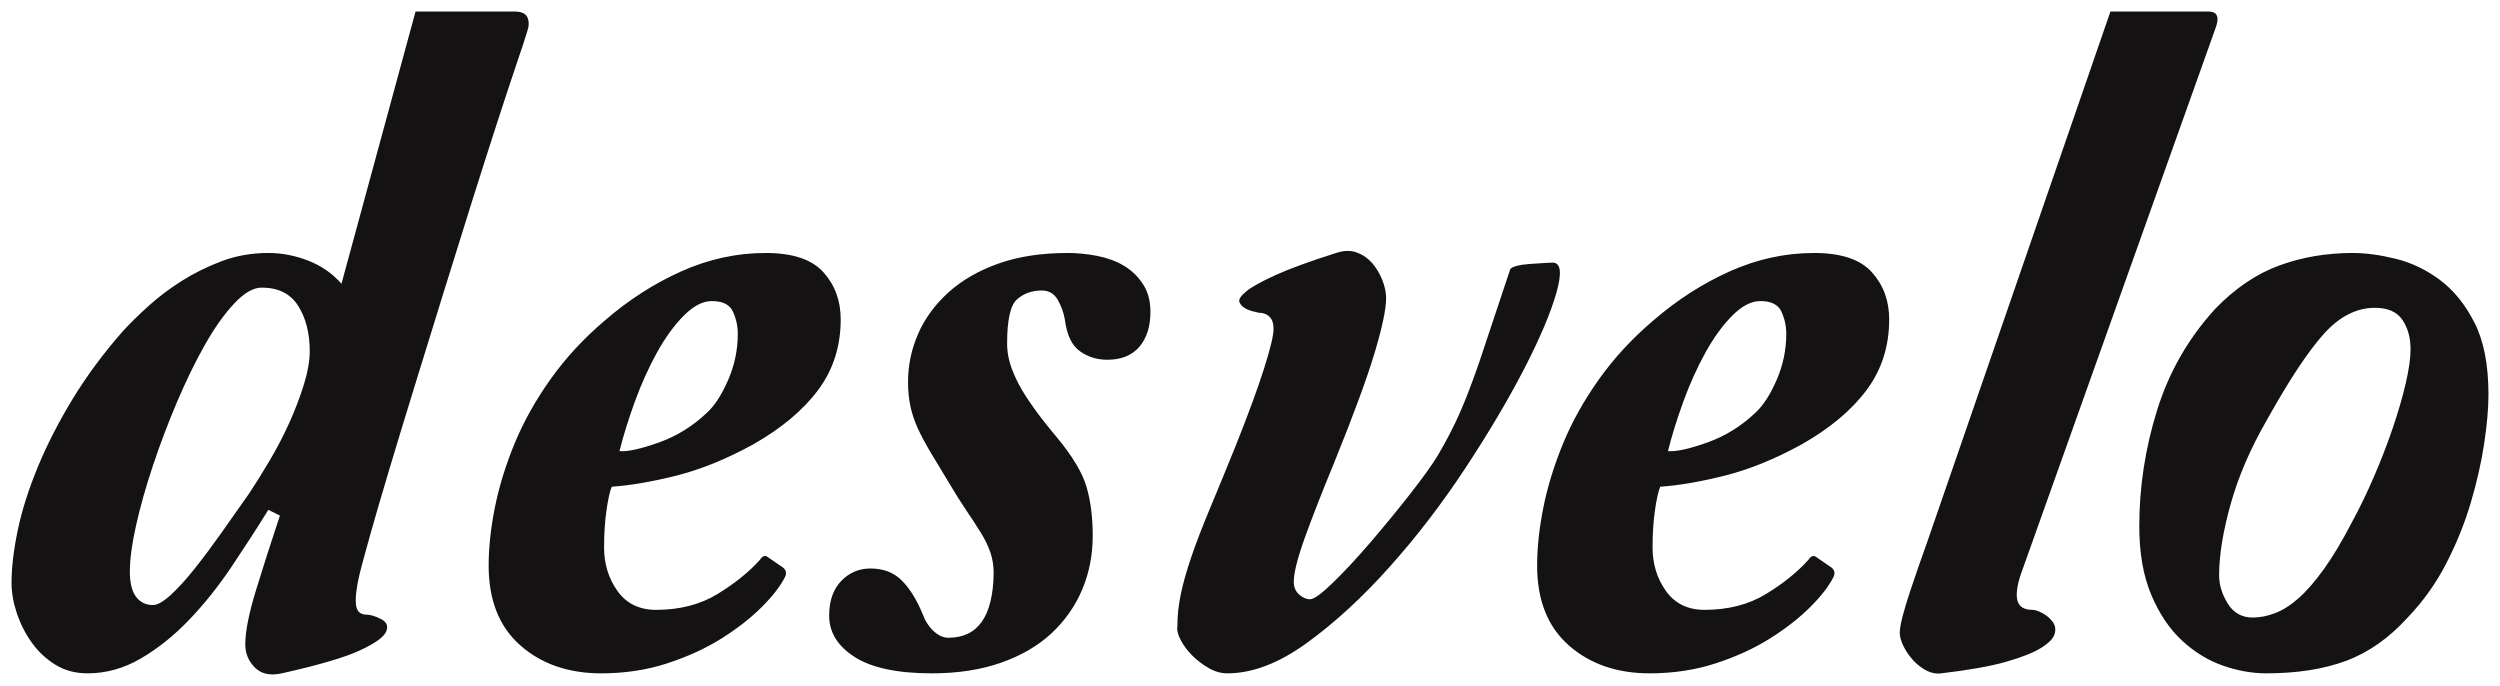
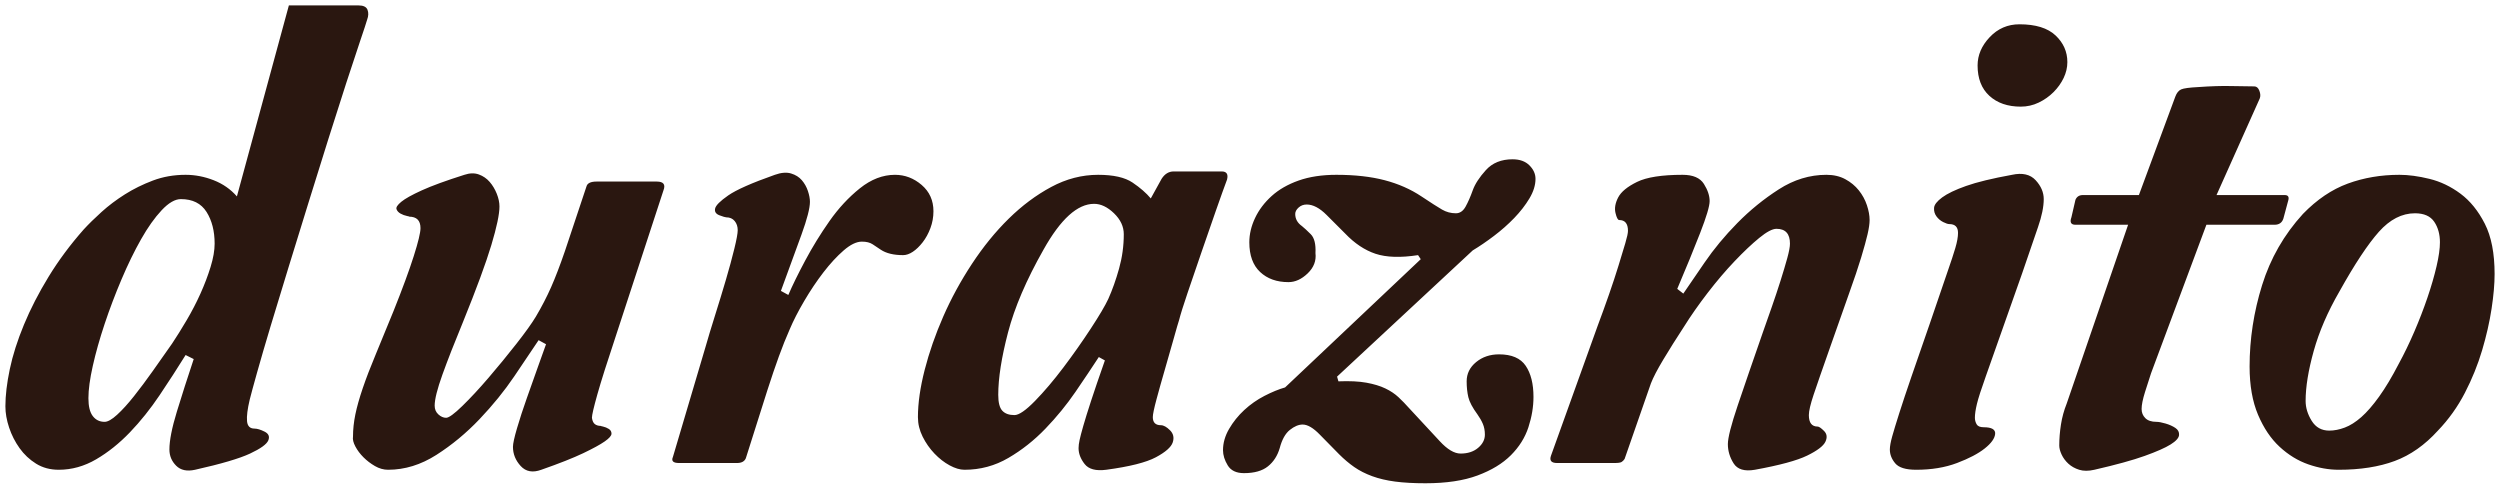
- <svg xmlns="http://www.w3.org/2000/svg" viewBox="3.0 -690.0 2599.0 713.1" role="img" aria-label="Desvelo">
-   <path fill="#141213" d="M538 -678Q549 -678 551.5 -671.5Q554 -665 551 -657Q549 -650 540.5 -625Q532 -600 520 -563Q508 -526 493.5 -480Q479 -434 464 -385.5Q449 -337 434.5 -290Q420 -243 408 -203Q396 -163 388 -134.5Q380 -106 377 -94Q372 -73 373 -62Q374 -51 384 -51Q390 -51 399 -46.5Q408 -42 404.5 -33.5Q401 -25 377.5 -14Q354 -3 296 10Q278 14 268 4Q258 -6 258 -20Q258 -40 269 -76Q280 -112 294 -154L282 -160Q264 -131 243.5 -100.5Q223 -70 199.5 -45.5Q176 -21 149.5 -5.5Q123 10 94 10Q75 10 60.5 1Q46 -8 36 -22Q26 -36 20.5 -52.5Q15 -69 15 -84Q15 -108 21.5 -139Q28 -170 42.5 -205Q57 -240 79 -276Q101 -312 131 -346Q142 -358 157.5 -372Q173 -386 192 -398Q211 -410 233.5 -418.5Q256 -427 282 -427Q303 -427 323.5 -419Q344 -411 358 -395L435 -678ZM325 -325Q325 -353 313 -372Q301 -391 275 -391Q262 -391 246.5 -374.5Q231 -358 216 -331.5Q201 -305 187 -272Q173 -239 162 -206Q151 -173 144.5 -144Q138 -115 138 -96Q138 -78 144.5 -69.5Q151 -61 162 -61Q169 -61 180.5 -71.5Q192 -82 205.5 -99Q219 -116 233.5 -136.5Q248 -157 262 -177Q272 -192 283.5 -211.5Q295 -231 304 -251Q313 -271 319 -290.5Q325 -310 325 -325ZM817 -100Q822 -96 819 -90Q812 -76 795 -59Q778 -42 753.5 -26.5Q729 -11 697 -0.5Q665 10 628 10Q577 10 544 -19Q511 -48 511 -102Q511 -130 517.5 -162.5Q524 -195 538 -229Q552 -263 575.5 -296Q599 -329 632 -357Q669 -389 711.5 -408Q754 -427 799 -427Q841 -427 859 -407Q877 -387 877 -358Q877 -316 853.5 -284.5Q830 -253 786 -228Q744 -205 706 -195.5Q668 -186 639 -184Q636 -177 633.5 -159.5Q631 -142 631 -121Q631 -95 645 -75.5Q659 -56 685 -56Q722 -56 749 -72.5Q776 -89 793 -108Q797 -114 801 -111ZM647 -221Q660 -220 688 -230Q716 -240 738 -261Q750 -272 760 -295Q770 -318 770 -343Q770 -355 765 -366Q760 -377 743 -377Q729 -377 714 -362Q699 -347 686 -323.5Q673 -300 663 -272.5Q653 -245 647 -221ZM972 10Q918 10 891.5 -7Q865 -24 865 -50Q865 -73 877.5 -86Q890 -99 908 -99Q928 -99 940.5 -86.5Q953 -74 962 -52Q966 -41 973.5 -34Q981 -27 989 -27Q1035 -27 1036 -94Q1036 -106 1032.5 -116Q1029 -126 1022.5 -136.5Q1016 -147 1007.5 -159.5Q999 -172 989 -189Q978 -207 970 -220.5Q962 -234 957 -245Q952 -256 949.5 -267.5Q947 -279 947 -293Q947 -319 957.5 -343Q968 -367 989 -386Q1010 -405 1041 -416Q1072 -427 1113 -427Q1128 -427 1143.5 -424Q1159 -421 1171 -414Q1183 -407 1191 -395Q1199 -383 1199 -366Q1199 -343 1187.5 -329.5Q1176 -316 1154 -316Q1138 -316 1125.5 -325Q1113 -334 1110 -358Q1108 -369 1102.5 -378.5Q1097 -388 1086 -388Q1071 -388 1060.5 -379Q1050 -370 1050 -333Q1050 -319 1055.5 -305Q1061 -291 1069.5 -278Q1078 -265 1087 -253.5Q1096 -242 1102 -235Q1126 -206 1132.5 -184Q1139 -162 1139 -133Q1139 -103 1128 -77Q1117 -51 1096 -31.5Q1075 -12 1043.5 -1Q1012 10 972 10ZM1617 -417Q1630 -417 1621 -385.5Q1612 -354 1587.5 -306.5Q1563 -259 1526.5 -203.5Q1490 -148 1447.5 -100.5Q1405 -53 1361.5 -21.5Q1318 10 1279 10Q1269 10 1259.5 4.5Q1250 -1 1242.5 -8.5Q1235 -16 1230.5 -24.5Q1226 -33 1227 -39Q1227 -55 1230.5 -72Q1234 -89 1241.5 -111Q1249 -133 1260.5 -160.5Q1272 -188 1287 -225Q1307 -275 1317 -306.5Q1327 -338 1327 -348Q1327 -365 1310 -365Q1312 -365 1307 -366Q1302 -367 1297.5 -369.5Q1293 -372 1291.5 -376Q1290 -380 1298.5 -387Q1307 -394 1329 -404Q1351 -414 1392 -427Q1404 -431 1413.5 -427.5Q1423 -424 1429.5 -416.5Q1436 -409 1440 -399Q1444 -389 1444 -380Q1444 -363 1432 -323Q1420 -283 1390 -209Q1371 -163 1359.5 -131Q1348 -99 1348 -85Q1348 -77 1353.5 -72Q1359 -67 1365 -67Q1371 -67 1389 -84.5Q1407 -102 1428 -126.5Q1449 -151 1469 -176.5Q1489 -202 1498 -217Q1511 -239 1520.5 -260.5Q1530 -282 1541 -314L1573 -410Q1574 -412 1579.5 -413.5Q1585 -415 1592.5 -415.5Q1600 -416 1607 -416.5Q1614 -417 1617 -417ZM1907 -100Q1912 -96 1909 -90Q1902 -76 1885 -59Q1868 -42 1843.5 -26.5Q1819 -11 1787 -0.5Q1755 10 1718 10Q1667 10 1634 -19Q1601 -48 1601 -102Q1601 -130 1607.5 -162.5Q1614 -195 1628 -229Q1642 -263 1665.5 -296Q1689 -329 1722 -357Q1759 -389 1801.5 -408Q1844 -427 1889 -427Q1931 -427 1949 -407Q1967 -387 1967 -358Q1967 -316 1943.5 -284.5Q1920 -253 1876 -228Q1834 -205 1796 -195.5Q1758 -186 1729 -184Q1726 -177 1723.5 -159.5Q1721 -142 1721 -121Q1721 -95 1735 -75.5Q1749 -56 1775 -56Q1812 -56 1839 -72.5Q1866 -89 1883 -108Q1887 -114 1891 -111ZM1737 -221Q1750 -220 1778 -230Q1806 -240 1828 -261Q1840 -272 1850 -295Q1860 -318 1860 -343Q1860 -355 1855 -366Q1850 -377 1833 -377Q1819 -377 1804 -362Q1789 -347 1776 -323.5Q1763 -300 1753 -272.5Q1743 -245 1737 -221ZM2299 -678Q2313 -678 2306 -660L2106 -99Q2098 -78 2100 -67Q2102 -56 2116 -56Q2120 -56 2126.5 -52.5Q2133 -49 2137 -43.5Q2141 -38 2139 -31Q2137 -24 2125 -16.5Q2113 -9 2088.5 -2Q2064 5 2021 10Q2013 11 2005.5 7Q1998 3 1992 -3.5Q1986 -10 1982 -18Q1978 -26 1978 -32Q1978 -38 1981 -49.5Q1984 -61 1988.5 -74.5Q1993 -88 1997.5 -101Q2002 -114 2006 -125L2197 -678ZM2359 10Q2337 10 2314 2Q2291 -6 2271.5 -24Q2252 -42 2239.5 -71.5Q2227 -101 2227 -143Q2227 -204 2245.5 -263.5Q2264 -323 2306 -369Q2337 -401 2372.5 -414Q2408 -427 2449 -427Q2469 -427 2493.5 -421Q2518 -415 2539.5 -399Q2561 -383 2575.5 -354.5Q2590 -326 2590 -280Q2590 -258 2585.5 -228.5Q2581 -199 2571.5 -167Q2562 -135 2546 -104Q2530 -73 2506 -48Q2477 -16 2442 -3Q2407 10 2359 10ZM2345 -48Q2356 -48 2368 -52.5Q2380 -57 2392.5 -68Q2405 -79 2419 -98.5Q2433 -118 2448 -147Q2460 -169 2471 -194.5Q2482 -220 2490.5 -245Q2499 -270 2504 -291.5Q2509 -313 2509 -327Q2509 -345 2500.5 -357.5Q2492 -370 2472 -370Q2443 -370 2418.5 -342.5Q2394 -315 2360 -254Q2334 -209 2322 -166Q2310 -123 2310 -92Q2310 -77 2319 -62.5Q2328 -48 2345 -48Z" />
+ <svg xmlns="http://www.w3.org/2000/svg" viewBox="7.0 -686.0 3704.0 724.0" role="img" aria-label="Duraznito">
+   <path fill="#2A1710" d="M538 -678Q549 -678 551.5 -671.5Q554 -665 551 -657Q549 -650 540.5 -625.0Q532 -600 520.0 -563.0Q508 -526 493.5 -480.0Q479 -434 464.0 -385.5Q449 -337 434.5 -290.0Q420 -243 408.0 -203.0Q396 -163 388.0 -134.5Q380 -106 377 -94Q372 -73 373.0 -62.0Q374 -51 384 -51Q390 -51 399.0 -46.5Q408 -42 404.5 -33.5Q401 -25 377.5 -14.0Q354 -3 296 10Q278 14 268.0 4.0Q258 -6 258 -20Q258 -40 269.0 -76.0Q280 -112 294 -154L282 -160Q264 -131 243.5 -100.5Q223 -70 199.5 -45.5Q176 -21 149.5 -5.5Q123 10 94 10Q75 10 60.5 1.0Q46 -8 36.0 -22.0Q26 -36 20.5 -52.5Q15 -69 15 -84Q15 -108 21.5 -139.0Q28 -170 42.5 -205.0Q57 -240 79.0 -276.0Q101 -312 131 -346Q142 -358 157.5 -372.0Q173 -386 192.0 -398.0Q211 -410 233.5 -418.5Q256 -427 282 -427Q303 -427 323.5 -419.0Q344 -411 358 -395L435 -678ZM325 -325Q325 -353 313.0 -372.0Q301 -391 275 -391Q262 -391 246.5 -374.5Q231 -358 216.0 -331.5Q201 -305 187.0 -272.0Q173 -239 162.0 -206.0Q151 -173 144.5 -144.0Q138 -115 138 -96Q138 -78 144.5 -69.5Q151 -61 162 -61Q169 -61 180.5 -71.5Q192 -82 205.5 -99.0Q219 -116 233.5 -136.5Q248 -157 262 -177Q272 -192 283.5 -211.5Q295 -231 304.0 -251.0Q313 -271 319.0 -290.5Q325 -310 325 -325ZM980 -417Q995 -417 990 -404L920 -190Q900 -130 892.0 -101.5Q884 -73 884 -67Q885 -60 888.5 -57.5Q892 -55 897 -55Q896 -55 900.5 -54.0Q905 -53 909.0 -50.5Q913 -48 913.0 -43.5Q913 -39 903.0 -32.0Q893 -25 871.0 -14.5Q849 -4 809 10Q790 17 778.5 4.5Q767 -8 767 -24Q767 -31 773.0 -51.5Q779 -72 787.5 -96.0Q796 -120 804.0 -142.5Q812 -165 816 -176L805 -182Q791 -161 769.0 -128.5Q747 -96 717.5 -65.0Q688 -34 653.5 -12.0Q619 10 582 10Q572 10 562.5 4.5Q553 -1 545.5 -8.5Q538 -16 533.5 -24.5Q529 -33 530 -39Q530 -55 533.5 -72.0Q537 -89 544.5 -111.0Q552 -133 563.5 -160.5Q575 -188 590 -225Q610 -275 620.0 -306.5Q630 -338 630 -348Q630 -365 613 -365Q615 -365 610.0 -366.0Q605 -367 600.5 -369.5Q596 -372 594.5 -376.0Q593 -380 601.5 -387.0Q610 -394 632.0 -404.0Q654 -414 695 -427Q707 -431 716.5 -427.5Q726 -424 732.5 -416.5Q739 -409 743.0 -399.0Q747 -389 747 -380Q747 -363 735.0 -323.0Q723 -283 693 -209Q674 -163 662.5 -131.0Q651 -99 651 -85Q651 -77 656.5 -72.0Q662 -67 668 -67Q674 -67 692.0 -84.5Q710 -102 731.0 -126.5Q752 -151 772.0 -176.5Q792 -202 801 -217Q814 -239 823.5 -260.5Q833 -282 844 -314L876 -410Q878 -417 891 -417ZM1013 0Q1000 0 1004 -9L1052 -171Q1058 -192 1066.5 -219.0Q1075 -246 1082.5 -271.5Q1090 -297 1095.0 -317.5Q1100 -338 1100 -345Q1100 -353 1095.5 -358.5Q1091 -364 1083 -364Q1081 -364 1073.0 -367.0Q1065 -370 1066.5 -377.0Q1068 -384 1086.0 -396.5Q1104 -409 1155 -427Q1169 -432 1179.0 -429.0Q1189 -426 1195.0 -419.0Q1201 -412 1204.0 -403.0Q1207 -394 1207 -387Q1207 -373 1194.5 -338.5Q1182 -304 1164 -255L1175 -249Q1184 -270 1200.0 -300.0Q1216 -330 1236.0 -358.5Q1256 -387 1281.0 -407.0Q1306 -427 1333 -427Q1355 -427 1372.5 -412.0Q1390 -397 1390 -373Q1390 -360 1385.5 -348.0Q1381 -336 1374.0 -327.0Q1367 -318 1359.5 -313.0Q1352 -308 1345 -308Q1324 -308 1312 -316Q1306 -320 1300.0 -324.0Q1294 -328 1284 -328Q1272 -328 1257.0 -315.0Q1242 -302 1227.0 -282.5Q1212 -263 1198.5 -240.0Q1185 -217 1177 -198Q1169 -180 1161.0 -158.0Q1153 -136 1144 -108L1112 -7Q1109 0 1099 0ZM1817 -432Q1828 -432 1825 -420Q1819 -404 1808.5 -374.0Q1798 -344 1787.0 -312.0Q1776 -280 1766.5 -252.0Q1757 -224 1754 -212Q1752 -206 1746.0 -184.5Q1740 -163 1733.0 -139.0Q1726 -115 1720.5 -94.5Q1715 -74 1715 -68Q1715 -56 1727 -56Q1733 -56 1740.5 -48.5Q1748 -41 1744.5 -30.5Q1741 -20 1719.5 -8.5Q1698 3 1646 10Q1623 13 1614.0 1.5Q1605 -10 1605 -22Q1605 -27 1606.5 -34.0Q1608 -41 1612.0 -55.0Q1616 -69 1623.5 -92.0Q1631 -115 1644 -152L1635 -157Q1620 -134 1600.5 -105.5Q1581 -77 1556.0 -51.0Q1531 -25 1501.0 -7.5Q1471 10 1436 10Q1426 10 1414.0 3.5Q1402 -3 1391.5 -14.0Q1381 -25 1374.0 -39.0Q1367 -53 1367 -68Q1367 -99 1377.0 -138.0Q1387 -177 1404.5 -217.0Q1422 -257 1447.0 -295.0Q1472 -333 1501.5 -362.0Q1531 -391 1564.5 -409.0Q1598 -427 1634 -427Q1668 -427 1685.0 -415.5Q1702 -404 1712 -392L1728 -421Q1735 -432 1746 -432ZM1486 -101Q1486 -84 1492.0 -77.5Q1498 -71 1510 -71Q1520 -71 1540.5 -92.0Q1561 -113 1582.5 -141.5Q1604 -170 1623.0 -199.0Q1642 -228 1649 -243Q1658 -263 1665.0 -288.0Q1672 -313 1672 -339Q1672 -356 1657.5 -370.0Q1643 -384 1628 -384Q1591 -384 1553 -316Q1515 -249 1500.5 -193.5Q1486 -138 1486 -101ZM2112 -302 2108 -308Q2069 -302 2045.0 -310.0Q2021 -318 2000 -340Q1988 -352 1972.5 -367.5Q1957 -383 1943 -383Q1936 -383 1931.0 -378.5Q1926 -374 1926 -369Q1926 -358 1936 -351Q1941 -347 1949.0 -339.0Q1957 -331 1956 -311Q1958 -294 1944.5 -281.0Q1931 -268 1916 -268Q1890 -268 1874.0 -283.0Q1858 -298 1858 -327Q1858 -345 1866.5 -363.0Q1875 -381 1891.0 -395.5Q1907 -410 1931.0 -418.5Q1955 -427 1987 -427Q2028 -427 2058.5 -419.0Q2089 -411 2113 -395Q2134 -381 2143.5 -375.5Q2153 -370 2164 -370Q2173 -370 2178.5 -380.0Q2184 -390 2189 -404Q2194 -418 2208.5 -434.0Q2223 -450 2248 -450Q2264 -450 2273.0 -441.0Q2282 -432 2282 -421Q2282 -407 2273.0 -392.0Q2264 -377 2250.5 -363.0Q2237 -349 2220.5 -336.5Q2204 -324 2189 -315L1988 -128L1990 -121Q2015 -122 2031.5 -119.0Q2048 -116 2059.5 -110.5Q2071 -105 2079.0 -97.5Q2087 -90 2095 -81Q2123 -51 2140.0 -32.5Q2157 -14 2171 -14Q2187 -14 2197.0 -22.5Q2207 -31 2207 -42Q2207 -51 2204.0 -58.0Q2201 -65 2196 -72Q2185 -87 2182.5 -97.5Q2180 -108 2180 -121Q2180 -138 2194.0 -149.5Q2208 -161 2228 -161Q2256 -161 2267.5 -144.0Q2279 -127 2279 -98Q2279 -76 2271.5 -53.0Q2264 -30 2245.5 -11.5Q2227 7 2196.0 18.5Q2165 30 2119 30Q2093 30 2074.0 27.5Q2055 25 2040.0 19.5Q2025 14 2013.5 6.0Q2002 -2 1991 -13Q1977 -27 1962.5 -42.0Q1948 -57 1937 -57Q1928 -57 1918.0 -49.0Q1908 -41 1903 -22Q1898 -5 1885.5 5.0Q1873 15 1850 15Q1833 15 1826.0 3.5Q1819 -8 1819 -19Q1819 -35 1828.0 -50.5Q1837 -66 1850.5 -78.5Q1864 -91 1880.5 -99.5Q1897 -108 1911 -112ZM2314 0Q2301 0 2305 -11L2374 -203Q2383 -227 2391.0 -250.0Q2399 -273 2405.0 -292.5Q2411 -312 2415.0 -325.5Q2419 -339 2419 -344Q2419 -360 2406 -360Q2403 -360 2400.5 -370.5Q2398 -381 2404.5 -393.5Q2411 -406 2432.5 -416.5Q2454 -427 2500 -427Q2523 -427 2531.5 -413.5Q2540 -400 2540 -388Q2540 -377 2526.0 -341.0Q2512 -305 2492 -258L2501 -251Q2512 -267 2532.5 -297.0Q2553 -327 2581.0 -355.5Q2609 -384 2642.5 -405.5Q2676 -427 2713 -427Q2729 -427 2741.0 -420.5Q2753 -414 2761.0 -404.0Q2769 -394 2773.0 -382.0Q2777 -370 2777 -360Q2777 -352 2774.0 -339.0Q2771 -326 2764.5 -304.5Q2758 -283 2746.5 -251.0Q2735 -219 2719 -173Q2701 -122 2694.0 -101.0Q2687 -80 2687 -71Q2687 -54 2700 -54Q2703 -54 2709.5 -47.5Q2716 -41 2711.5 -31.5Q2707 -22 2684.5 -11.0Q2662 0 2607 10Q2584 14 2575.5 0.5Q2567 -13 2567 -28Q2567 -42 2581.5 -85.0Q2596 -128 2619 -194Q2625 -211 2632.0 -231.0Q2639 -251 2645.0 -270.0Q2651 -289 2655.0 -303.5Q2659 -318 2659 -325Q2659 -347 2639 -347Q2630 -347 2613.5 -333.5Q2597 -320 2577.0 -299.0Q2557 -278 2537.0 -252.0Q2517 -226 2502 -202Q2485 -176 2471.5 -153.5Q2458 -131 2453 -118L2414 -6Q2412 -3 2409.5 -1.5Q2407 0 2399 0ZM2946 -53Q2964 -53 2963.0 -43.0Q2962 -33 2947.5 -21.5Q2933 -10 2906.5 0.0Q2880 10 2846 10Q2823 10 2815.0 0.5Q2807 -9 2807 -20Q2807 -27 2810.5 -39.5Q2814 -52 2821.0 -74.0Q2828 -96 2839.0 -128.0Q2850 -160 2866 -206L2893 -285Q2900 -305 2904.0 -318.5Q2908 -332 2908 -341Q2908 -354 2895 -354Q2892 -354 2886.0 -357.0Q2880 -360 2876.0 -365.5Q2872 -371 2872.5 -378.0Q2873 -385 2884.5 -393.5Q2896 -402 2920.0 -410.5Q2944 -419 2988 -427Q3011 -432 3023.0 -419.0Q3035 -406 3035 -391Q3035 -374 3026.5 -349.5Q3018 -325 3003 -281L2949 -128Q2939 -100 2936.0 -87.5Q2933 -75 2933 -67Q2933 -62 2935.5 -57.5Q2938 -53 2946 -53ZM2999 -650Q3035 -650 3052.5 -633.5Q3070 -617 3070 -594Q3070 -582 3064.5 -570.5Q3059 -559 3049.5 -549.5Q3040 -540 3027.5 -534.0Q3015 -528 3001 -528Q2972 -528 2954.5 -544.0Q2937 -560 2937 -589Q2937 -612 2955.0 -631.0Q2973 -650 2999 -650ZM3291 -397H3392Q3400 -397 3397 -388L3390 -362Q3387 -353 3377 -353H3276L3194 -133Q3190 -121 3185.0 -105.0Q3180 -89 3180 -80Q3180 -72 3185.5 -66.5Q3191 -61 3202 -61Q3207 -61 3215.5 -58.5Q3224 -56 3230.0 -52.0Q3236 -48 3235.5 -41.5Q3235 -35 3223.0 -27.5Q3211 -20 3184.5 -10.5Q3158 -1 3110 10Q3097 13 3087.5 10.0Q3078 7 3071.5 1.0Q3065 -5 3061.5 -12.5Q3058 -20 3058 -26Q3058 -41 3060.5 -57.0Q3063 -73 3069 -88L3160 -353H3082Q3072 -353 3076 -364L3082 -390Q3085 -397 3093 -397H3176L3230 -543Q3233 -551 3238.5 -553.5Q3244 -556 3264 -557Q3292 -559 3312.5 -558.5Q3333 -558 3347 -558Q3352 -558 3354.5 -551.5Q3357 -545 3355 -540ZM3472 10Q3450 10 3427.0 2.0Q3404 -6 3384.5 -24.0Q3365 -42 3352.5 -71.5Q3340 -101 3340 -143Q3340 -204 3358.5 -263.5Q3377 -323 3419 -369Q3450 -401 3485.5 -414.0Q3521 -427 3562 -427Q3582 -427 3606.5 -421.0Q3631 -415 3652.5 -399.0Q3674 -383 3688.5 -354.5Q3703 -326 3703 -280Q3703 -258 3698.5 -228.5Q3694 -199 3684.5 -167.0Q3675 -135 3659.0 -104.0Q3643 -73 3619 -48Q3590 -16 3555.0 -3.0Q3520 10 3472 10ZM3458 -48Q3469 -48 3481.0 -52.5Q3493 -57 3505.5 -68.0Q3518 -79 3532.0 -98.5Q3546 -118 3561 -147Q3573 -169 3584.0 -194.5Q3595 -220 3603.5 -245.0Q3612 -270 3617.0 -291.5Q3622 -313 3622 -327Q3622 -345 3613.5 -357.5Q3605 -370 3585 -370Q3556 -370 3531.5 -342.5Q3507 -315 3473 -254Q3447 -209 3435.0 -166.0Q3423 -123 3423 -92Q3423 -77 3432.0 -62.5Q3441 -48 3458 -48Z" />
</svg>
